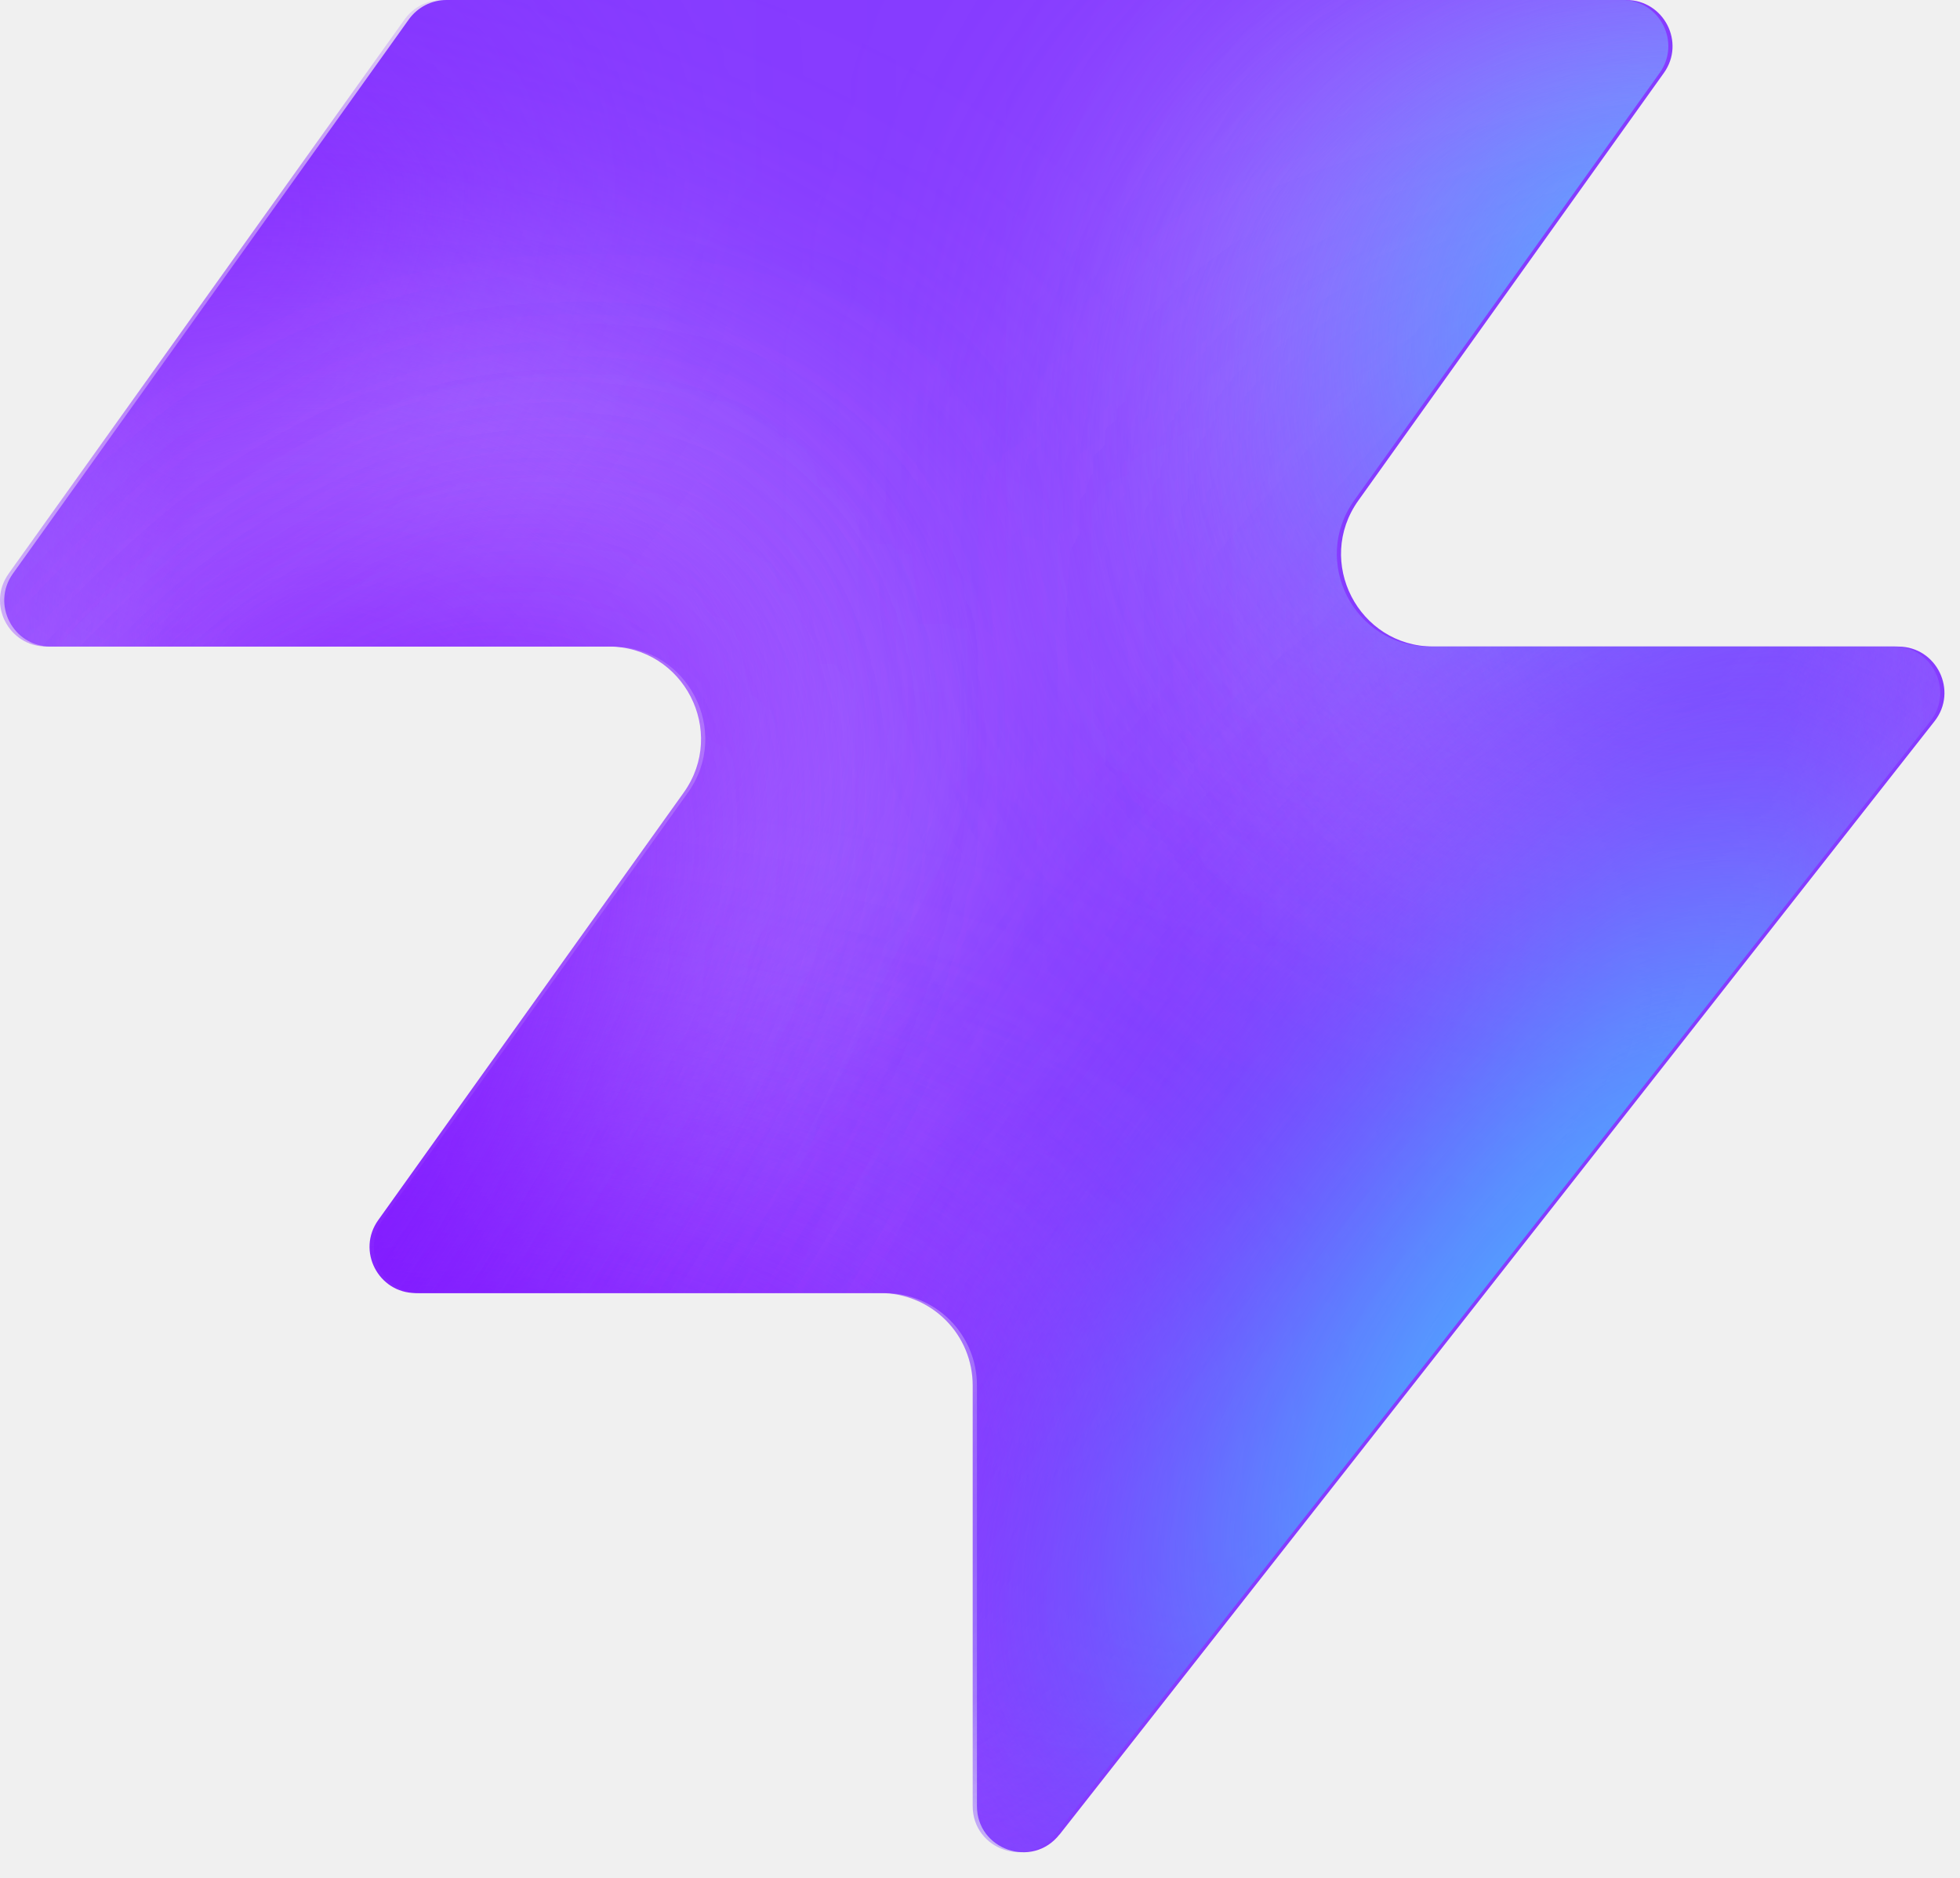
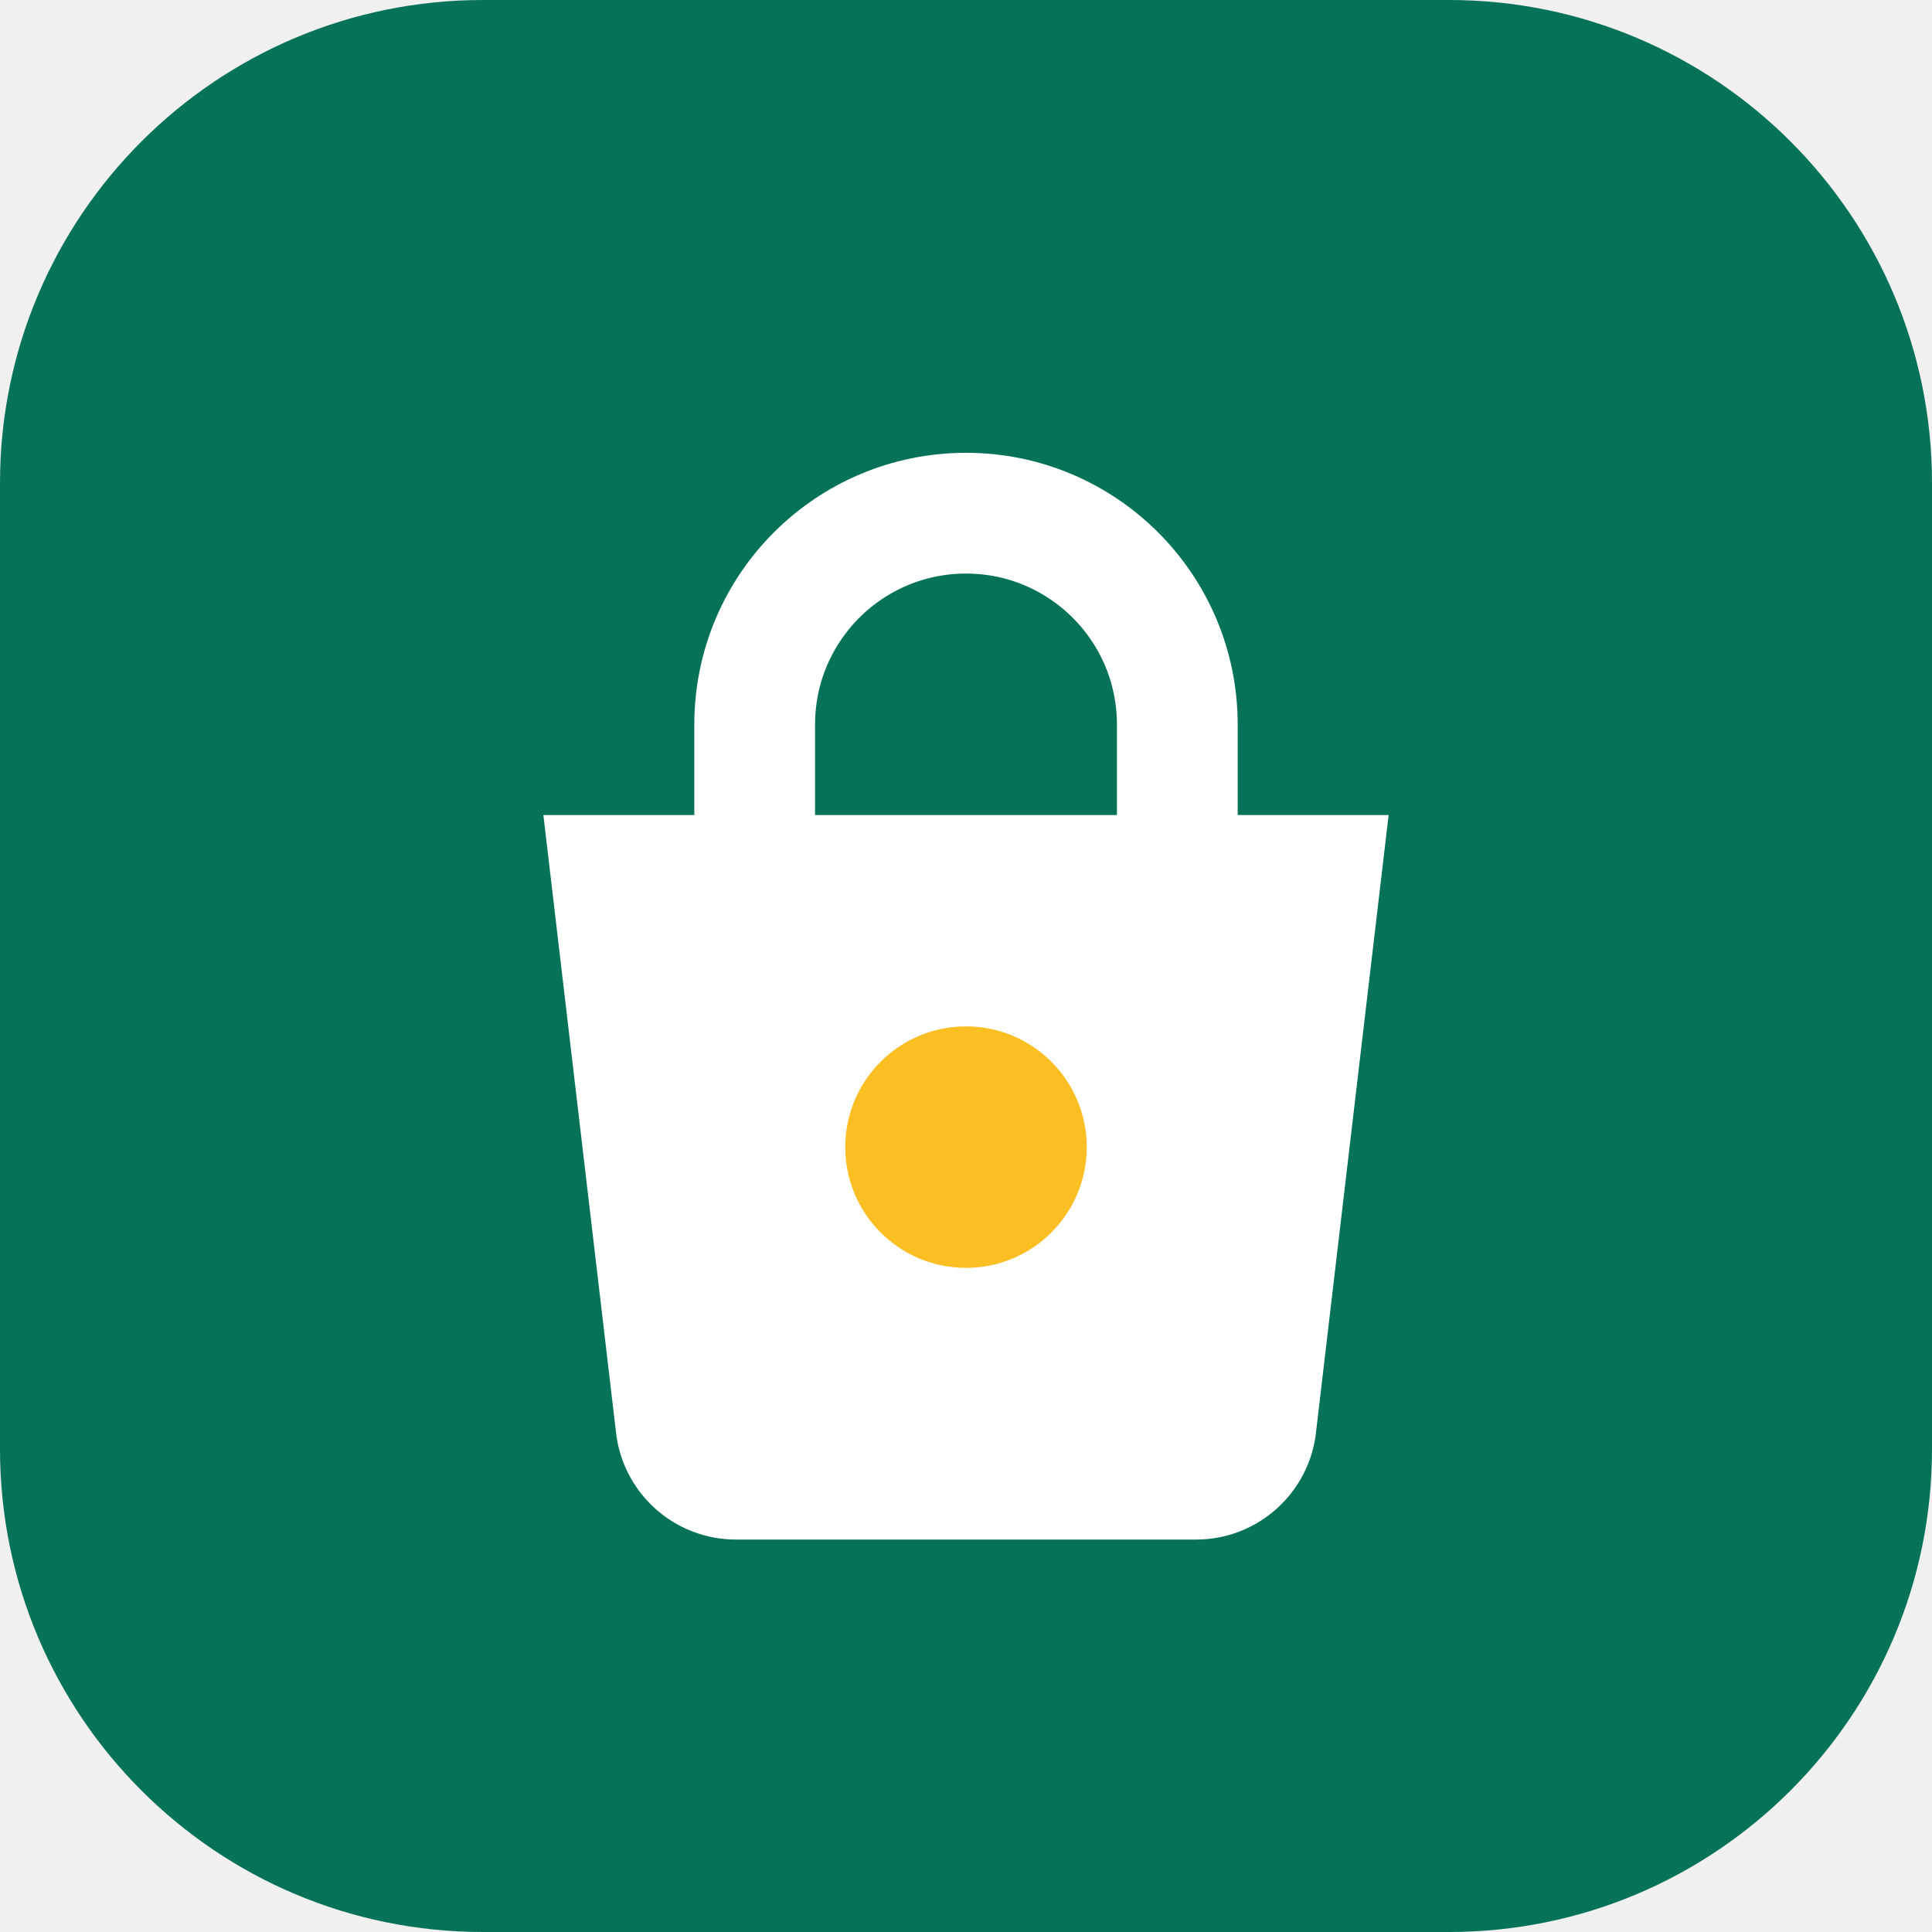
- <svg xmlns="http://www.w3.org/2000/svg" width="48" height="46" fill="none" viewBox="0 0 48 46">
-   <path fill="#863bff" d="M25.946 44.938c-.664.845-2.021.375-2.021-.698V33.937a2.26 2.26 0 0 0-2.262-2.262H10.287c-.92 0-1.456-1.04-.92-1.788l7.48-10.471c1.07-1.497 0-3.578-1.842-3.578H1.237c-.92 0-1.456-1.04-.92-1.788L10.013.474c.214-.297.556-.474.92-.474h28.894c.92 0 1.456 1.04.92 1.788l-7.48 10.471c-1.07 1.498 0 3.579 1.842 3.579h11.377c.943 0 1.473 1.088.89 1.83L25.947 44.94z" style="fill:#863bff;fill:color(display-p3 .525 .23 1);fill-opacity:1" />
-   <mask id="a" width="48" height="46" x="0" y="0" maskUnits="userSpaceOnUse" style="mask-type:alpha">
-     <path fill="#000" d="M25.842 44.938c-.664.844-2.021.375-2.021-.698V33.937a2.26 2.26 0 0 0-2.262-2.262H10.183c-.92 0-1.456-1.04-.92-1.788l7.48-10.471c1.07-1.498 0-3.579-1.842-3.579H1.133c-.92 0-1.456-1.04-.92-1.787L9.91.473c.214-.297.556-.474.92-.474h28.894c.92 0 1.456 1.04.92 1.788l-7.48 10.471c-1.07 1.498 0 3.578 1.842 3.578h11.377c.943 0 1.473 1.088.89 1.832L25.843 44.94z" style="fill:#000;fill-opacity:1" />
-   </mask>
-   <g mask="url(#a)">
-     <g filter="url(#b)">
-       <ellipse cx="5.508" cy="14.704" fill="#ede6ff" rx="5.508" ry="14.704" style="fill:#ede6ff;fill:color(display-p3 .927 .903 1);fill-opacity:1" transform="matrix(.00324 1 1 -.00324 -4.47 31.516)" />
-     </g>
-     <g filter="url(#c)">
-       <ellipse cx="10.399" cy="29.851" fill="#ede6ff" rx="10.399" ry="29.851" style="fill:#ede6ff;fill:color(display-p3 .927 .903 1);fill-opacity:1" transform="matrix(.00324 1 1 -.00324 -39.328 7.883)" />
-     </g>
-     <g filter="url(#d)">
-       <ellipse cx="5.508" cy="30.487" fill="#7e14ff" rx="5.508" ry="30.487" style="fill:#7e14ff;fill:color(display-p3 .492 .077 1);fill-opacity:1" transform="rotate(89.814 -25.913 -14.639)scale(1 -1)" />
-     </g>
-     <g filter="url(#e)">
-       <ellipse cx="5.508" cy="30.599" fill="#7e14ff" rx="5.508" ry="30.599" style="fill:#7e14ff;fill:color(display-p3 .492 .077 1);fill-opacity:1" transform="rotate(89.814 -32.644 -3.334)scale(1 -1)" />
-     </g>
-     <g filter="url(#f)">
-       <ellipse cx="5.508" cy="30.599" fill="#7e14ff" rx="5.508" ry="30.599" style="fill:#7e14ff;fill:color(display-p3 .492 .077 1);fill-opacity:1" transform="matrix(.00324 1 1 -.00324 -34.34 30.47)" />
-     </g>
-     <g filter="url(#g)">
-       <ellipse cx="14.072" cy="22.078" fill="#ede6ff" rx="14.072" ry="22.078" style="fill:#ede6ff;fill:color(display-p3 .927 .903 1);fill-opacity:1" transform="rotate(93.35 24.506 48.493)scale(-1 1)" />
-     </g>
-     <g filter="url(#h)">
-       <ellipse cx="3.47" cy="21.501" fill="#7e14ff" rx="3.47" ry="21.501" style="fill:#7e14ff;fill:color(display-p3 .492 .077 1);fill-opacity:1" transform="rotate(89.009 28.708 47.59)scale(-1 1)" />
-     </g>
-     <g filter="url(#i)">
-       <ellipse cx="3.47" cy="21.501" fill="#7e14ff" rx="3.47" ry="21.501" style="fill:#7e14ff;fill:color(display-p3 .492 .077 1);fill-opacity:1" transform="rotate(89.009 28.708 47.59)scale(-1 1)" />
-     </g>
-     <g filter="url(#j)">
-       <ellipse cx=".387" cy="8.972" fill="#7e14ff" rx="4.407" ry="29.108" style="fill:#7e14ff;fill:color(display-p3 .492 .077 1);fill-opacity:1" transform="rotate(39.51 .387 8.972)" />
-     </g>
-     <g filter="url(#k)">
-       <ellipse cx="47.523" cy="-6.092" fill="#7e14ff" rx="4.407" ry="29.108" style="fill:#7e14ff;fill:color(display-p3 .492 .077 1);fill-opacity:1" transform="rotate(37.892 47.523 -6.092)" />
-     </g>
-     <g filter="url(#l)">
-       <ellipse cx="41.412" cy="6.333" fill="#47bfff" rx="5.971" ry="9.665" style="fill:#47bfff;fill:color(display-p3 .28 .748 1);fill-opacity:1" transform="rotate(37.892 41.412 6.333)" />
-     </g>
-     <g filter="url(#m)">
-       <ellipse cx="-1.879" cy="38.332" fill="#7e14ff" rx="4.407" ry="29.108" style="fill:#7e14ff;fill:color(display-p3 .492 .077 1);fill-opacity:1" transform="rotate(37.892 -1.88 38.332)" />
-     </g>
-     <g filter="url(#n)">
-       <ellipse cx="-1.879" cy="38.332" fill="#7e14ff" rx="4.407" ry="29.108" style="fill:#7e14ff;fill:color(display-p3 .492 .077 1);fill-opacity:1" transform="rotate(37.892 -1.88 38.332)" />
-     </g>
-     <g filter="url(#o)">
-       <ellipse cx="35.651" cy="29.907" fill="#7e14ff" rx="4.407" ry="29.108" style="fill:#7e14ff;fill:color(display-p3 .492 .077 1);fill-opacity:1" transform="rotate(37.892 35.651 29.907)" />
-     </g>
-     <g filter="url(#p)">
-       <ellipse cx="38.418" cy="32.4" fill="#47bfff" rx="5.971" ry="15.297" style="fill:#47bfff;fill:color(display-p3 .28 .748 1);fill-opacity:1" transform="rotate(37.892 38.418 32.4)" />
-     </g>
-   </g>
-   <defs>
-     <filter id="b" width="60.045" height="41.654" x="-19.77" y="16.149" color-interpolation-filters="sRGB" filterUnits="userSpaceOnUse">
-       <feFlood flood-opacity="0" result="BackgroundImageFix" />
-       <feBlend in="SourceGraphic" in2="BackgroundImageFix" result="shape" />
-       <feGaussianBlur result="effect1_foregroundBlur_2002_17158" stdDeviation="7.659" />
-     </filter>
-     <filter id="c" width="90.34" height="51.437" x="-54.613" y="-7.533" color-interpolation-filters="sRGB" filterUnits="userSpaceOnUse">
-       <feFlood flood-opacity="0" result="BackgroundImageFix" />
-       <feBlend in="SourceGraphic" in2="BackgroundImageFix" result="shape" />
-       <feGaussianBlur result="effect1_foregroundBlur_2002_17158" stdDeviation="7.659" />
-     </filter>
-     <filter id="d" width="79.355" height="29.4" x="-49.64" y="2.03" color-interpolation-filters="sRGB" filterUnits="userSpaceOnUse">
-       <feFlood flood-opacity="0" result="BackgroundImageFix" />
-       <feBlend in="SourceGraphic" in2="BackgroundImageFix" result="shape" />
-       <feGaussianBlur result="effect1_foregroundBlur_2002_17158" stdDeviation="4.596" />
-     </filter>
-     <filter id="e" width="79.579" height="29.4" x="-45.045" y="20.029" color-interpolation-filters="sRGB" filterUnits="userSpaceOnUse">
-       <feFlood flood-opacity="0" result="BackgroundImageFix" />
-       <feBlend in="SourceGraphic" in2="BackgroundImageFix" result="shape" />
-       <feGaussianBlur result="effect1_foregroundBlur_2002_17158" stdDeviation="4.596" />
-     </filter>
-     <filter id="f" width="79.579" height="29.4" x="-43.513" y="21.178" color-interpolation-filters="sRGB" filterUnits="userSpaceOnUse">
-       <feFlood flood-opacity="0" result="BackgroundImageFix" />
-       <feBlend in="SourceGraphic" in2="BackgroundImageFix" result="shape" />
-       <feGaussianBlur result="effect1_foregroundBlur_2002_17158" stdDeviation="4.596" />
-     </filter>
-     <filter id="g" width="74.749" height="58.852" x="15.756" y="-17.901" color-interpolation-filters="sRGB" filterUnits="userSpaceOnUse">
-       <feFlood flood-opacity="0" result="BackgroundImageFix" />
-       <feBlend in="SourceGraphic" in2="BackgroundImageFix" result="shape" />
-       <feGaussianBlur result="effect1_foregroundBlur_2002_17158" stdDeviation="7.659" />
-     </filter>
-     <filter id="h" width="61.377" height="25.362" x="23.548" y="2.284" color-interpolation-filters="sRGB" filterUnits="userSpaceOnUse">
-       <feFlood flood-opacity="0" result="BackgroundImageFix" />
-       <feBlend in="SourceGraphic" in2="BackgroundImageFix" result="shape" />
-       <feGaussianBlur result="effect1_foregroundBlur_2002_17158" stdDeviation="4.596" />
-     </filter>
-     <filter id="i" width="61.377" height="25.362" x="23.548" y="2.284" color-interpolation-filters="sRGB" filterUnits="userSpaceOnUse">
-       <feFlood flood-opacity="0" result="BackgroundImageFix" />
-       <feBlend in="SourceGraphic" in2="BackgroundImageFix" result="shape" />
-       <feGaussianBlur result="effect1_foregroundBlur_2002_17158" stdDeviation="4.596" />
-     </filter>
-     <filter id="j" width="56.045" height="63.649" x="-27.636" y="-22.853" color-interpolation-filters="sRGB" filterUnits="userSpaceOnUse">
-       <feFlood flood-opacity="0" result="BackgroundImageFix" />
-       <feBlend in="SourceGraphic" in2="BackgroundImageFix" result="shape" />
-       <feGaussianBlur result="effect1_foregroundBlur_2002_17158" stdDeviation="4.596" />
-     </filter>
-     <filter id="k" width="54.814" height="64.646" x="20.116" y="-38.415" color-interpolation-filters="sRGB" filterUnits="userSpaceOnUse">
-       <feFlood flood-opacity="0" result="BackgroundImageFix" />
-       <feBlend in="SourceGraphic" in2="BackgroundImageFix" result="shape" />
-       <feGaussianBlur result="effect1_foregroundBlur_2002_17158" stdDeviation="4.596" />
-     </filter>
-     <filter id="l" width="33.541" height="35.313" x="24.641" y="-11.323" color-interpolation-filters="sRGB" filterUnits="userSpaceOnUse">
-       <feFlood flood-opacity="0" result="BackgroundImageFix" />
-       <feBlend in="SourceGraphic" in2="BackgroundImageFix" result="shape" />
-       <feGaussianBlur result="effect1_foregroundBlur_2002_17158" stdDeviation="4.596" />
-     </filter>
-     <filter id="m" width="54.814" height="64.646" x="-29.286" y="6.009" color-interpolation-filters="sRGB" filterUnits="userSpaceOnUse">
-       <feFlood flood-opacity="0" result="BackgroundImageFix" />
-       <feBlend in="SourceGraphic" in2="BackgroundImageFix" result="shape" />
-       <feGaussianBlur result="effect1_foregroundBlur_2002_17158" stdDeviation="4.596" />
-     </filter>
-     <filter id="n" width="54.814" height="64.646" x="-29.286" y="6.009" color-interpolation-filters="sRGB" filterUnits="userSpaceOnUse">
-       <feFlood flood-opacity="0" result="BackgroundImageFix" />
-       <feBlend in="SourceGraphic" in2="BackgroundImageFix" result="shape" />
-       <feGaussianBlur result="effect1_foregroundBlur_2002_17158" stdDeviation="4.596" />
-     </filter>
-     <filter id="o" width="54.814" height="64.646" x="8.244" y="-2.416" color-interpolation-filters="sRGB" filterUnits="userSpaceOnUse">
-       <feFlood flood-opacity="0" result="BackgroundImageFix" />
-       <feBlend in="SourceGraphic" in2="BackgroundImageFix" result="shape" />
-       <feGaussianBlur result="effect1_foregroundBlur_2002_17158" stdDeviation="4.596" />
-     </filter>
-     <filter id="p" width="39.409" height="43.623" x="18.713" y="10.588" color-interpolation-filters="sRGB" filterUnits="userSpaceOnUse">
-       <feFlood flood-opacity="0" result="BackgroundImageFix" />
-       <feBlend in="SourceGraphic" in2="BackgroundImageFix" result="shape" />
-       <feGaussianBlur result="effect1_foregroundBlur_2002_17158" stdDeviation="4.596" />
-     </filter>
-   </defs>
+ <svg xmlns="http://www.w3.org/2000/svg" viewBox="0 0 32 32" fill="none">
+   <rect width="32" height="32" rx="8" fill="#067358" />
+   <path d="M9 13.5h14l-1.2 10.2a2 2 0 0 1-2 1.8h-7.6a2 2 0 0 1-2-1.8L9 13.5Z" fill="#fff" />
+   <path d="M12.5 13.5V12a3.5 3.5 0 0 1 7 0v1.5" stroke="#fff" stroke-width="2" stroke-linecap="round" />
+   <circle cx="16" cy="19" r="2" fill="#fbbf24" />
</svg>
